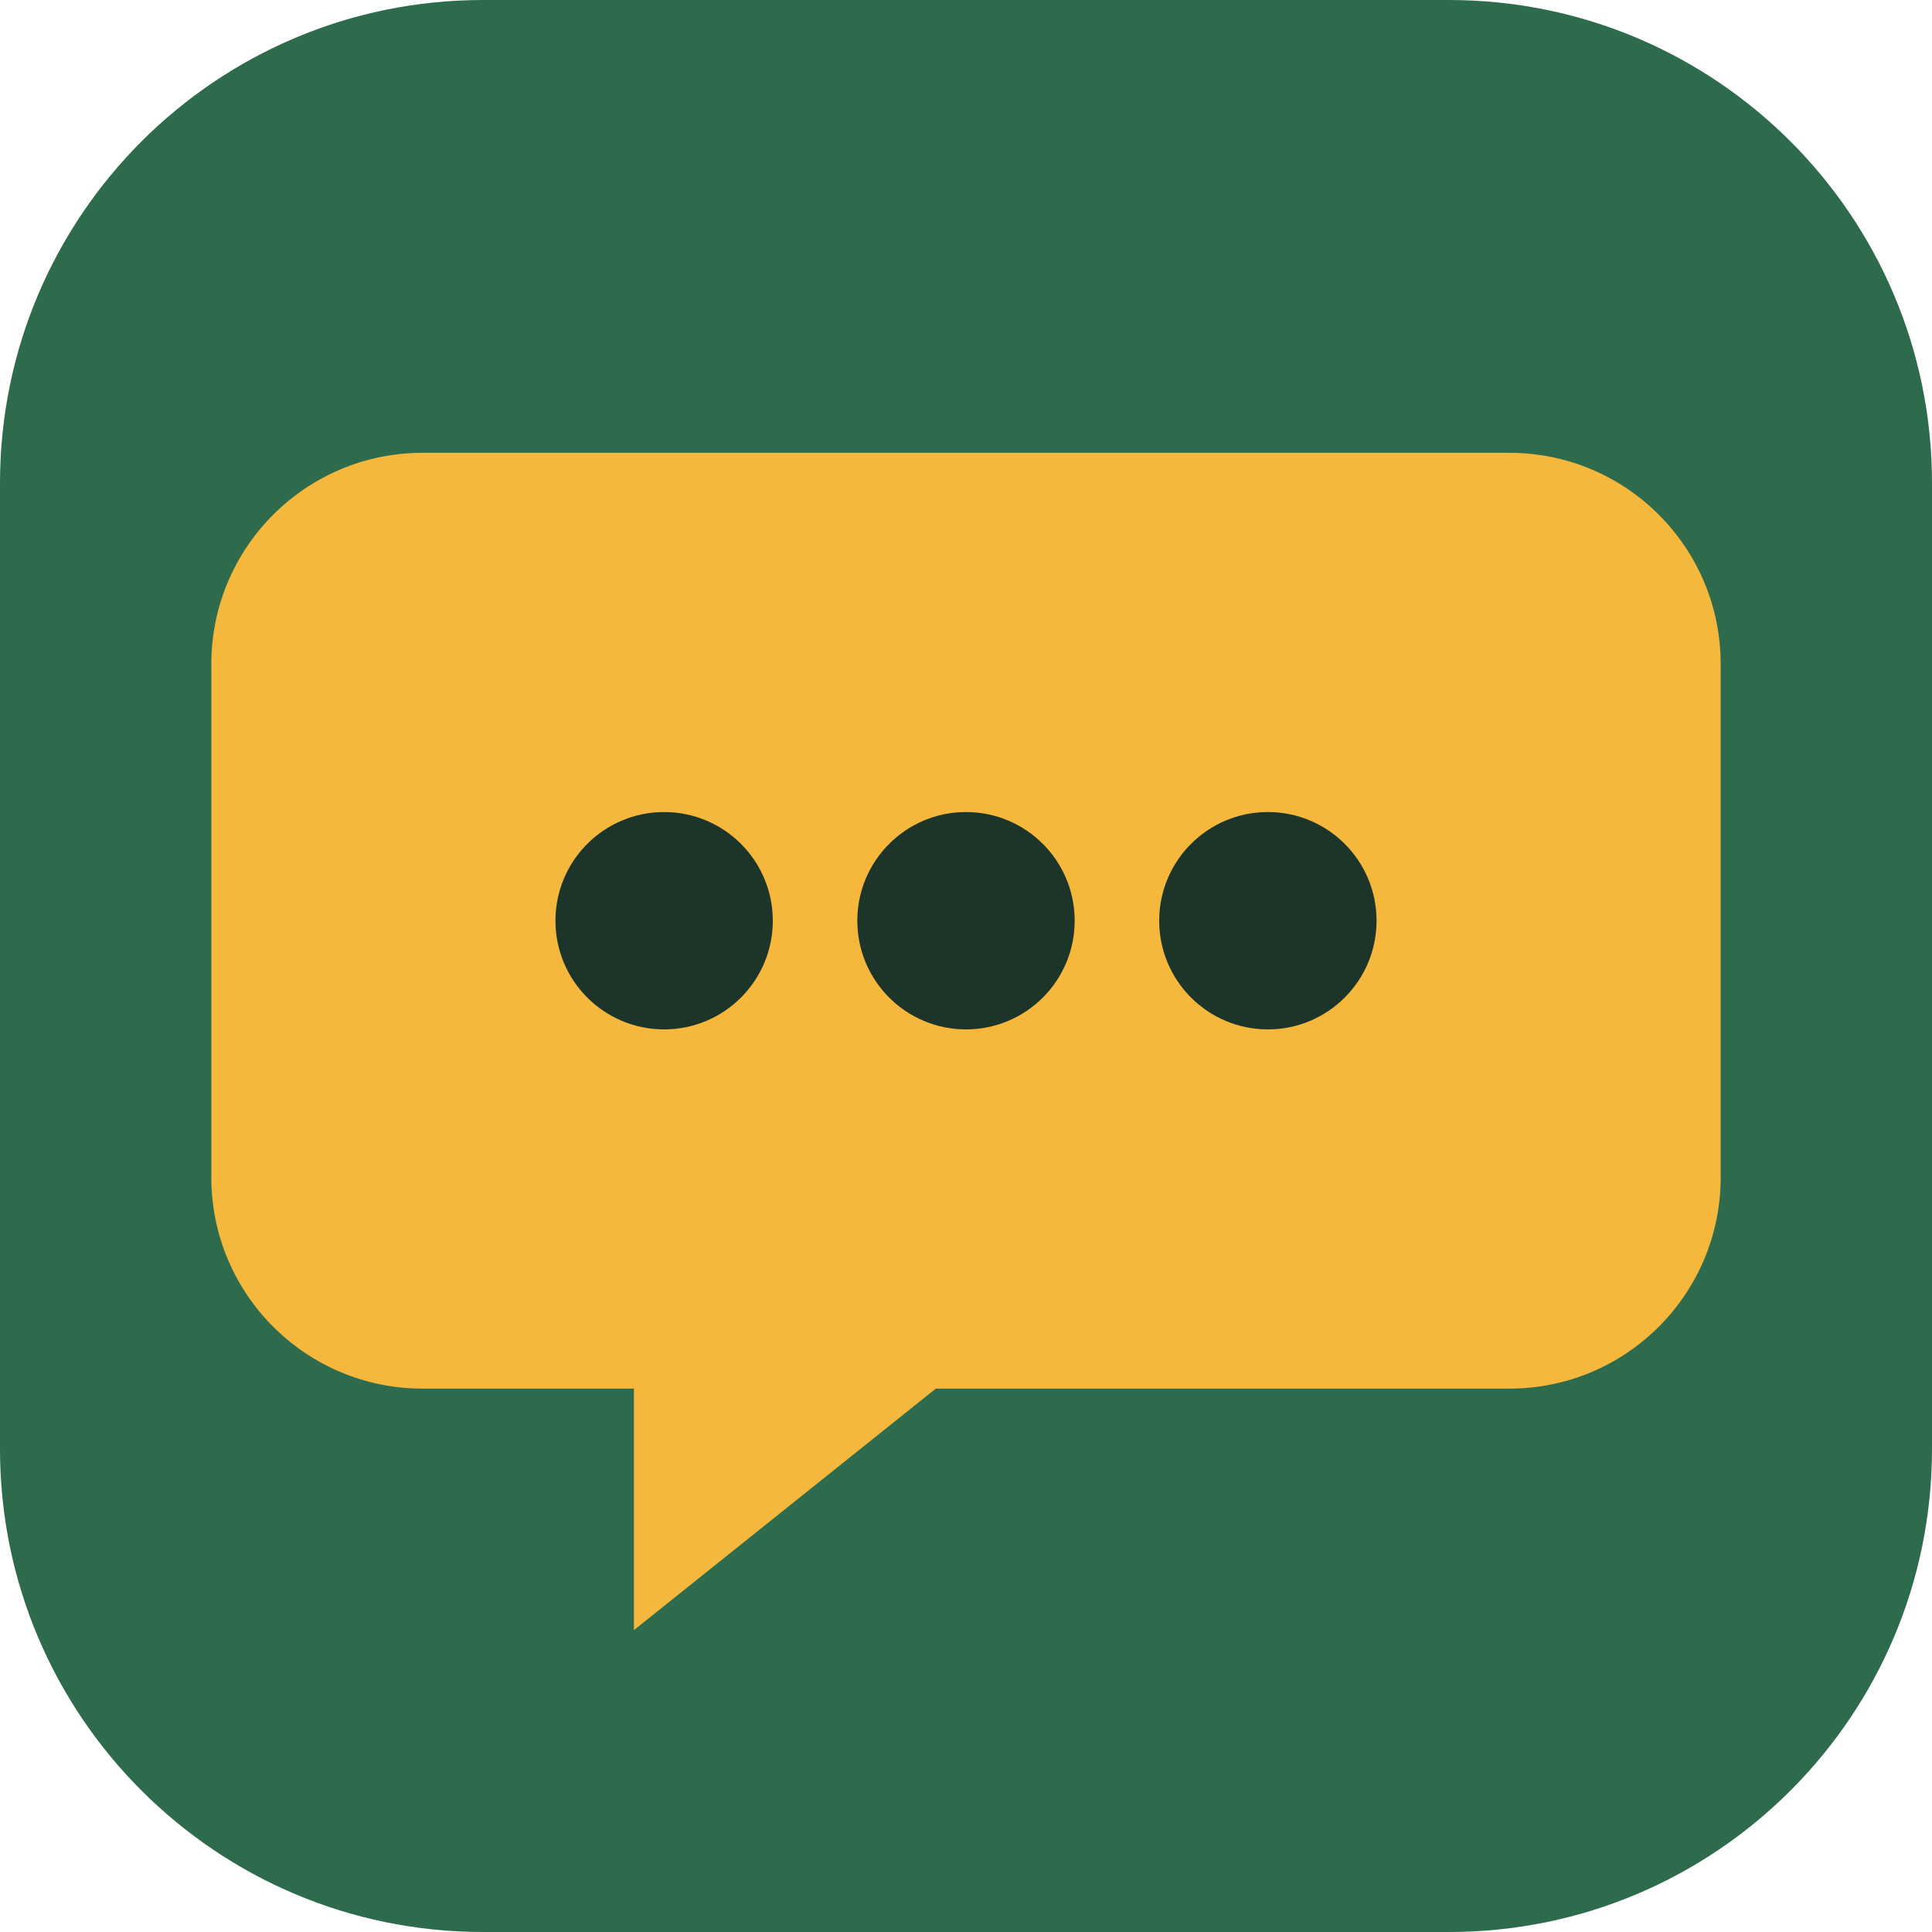
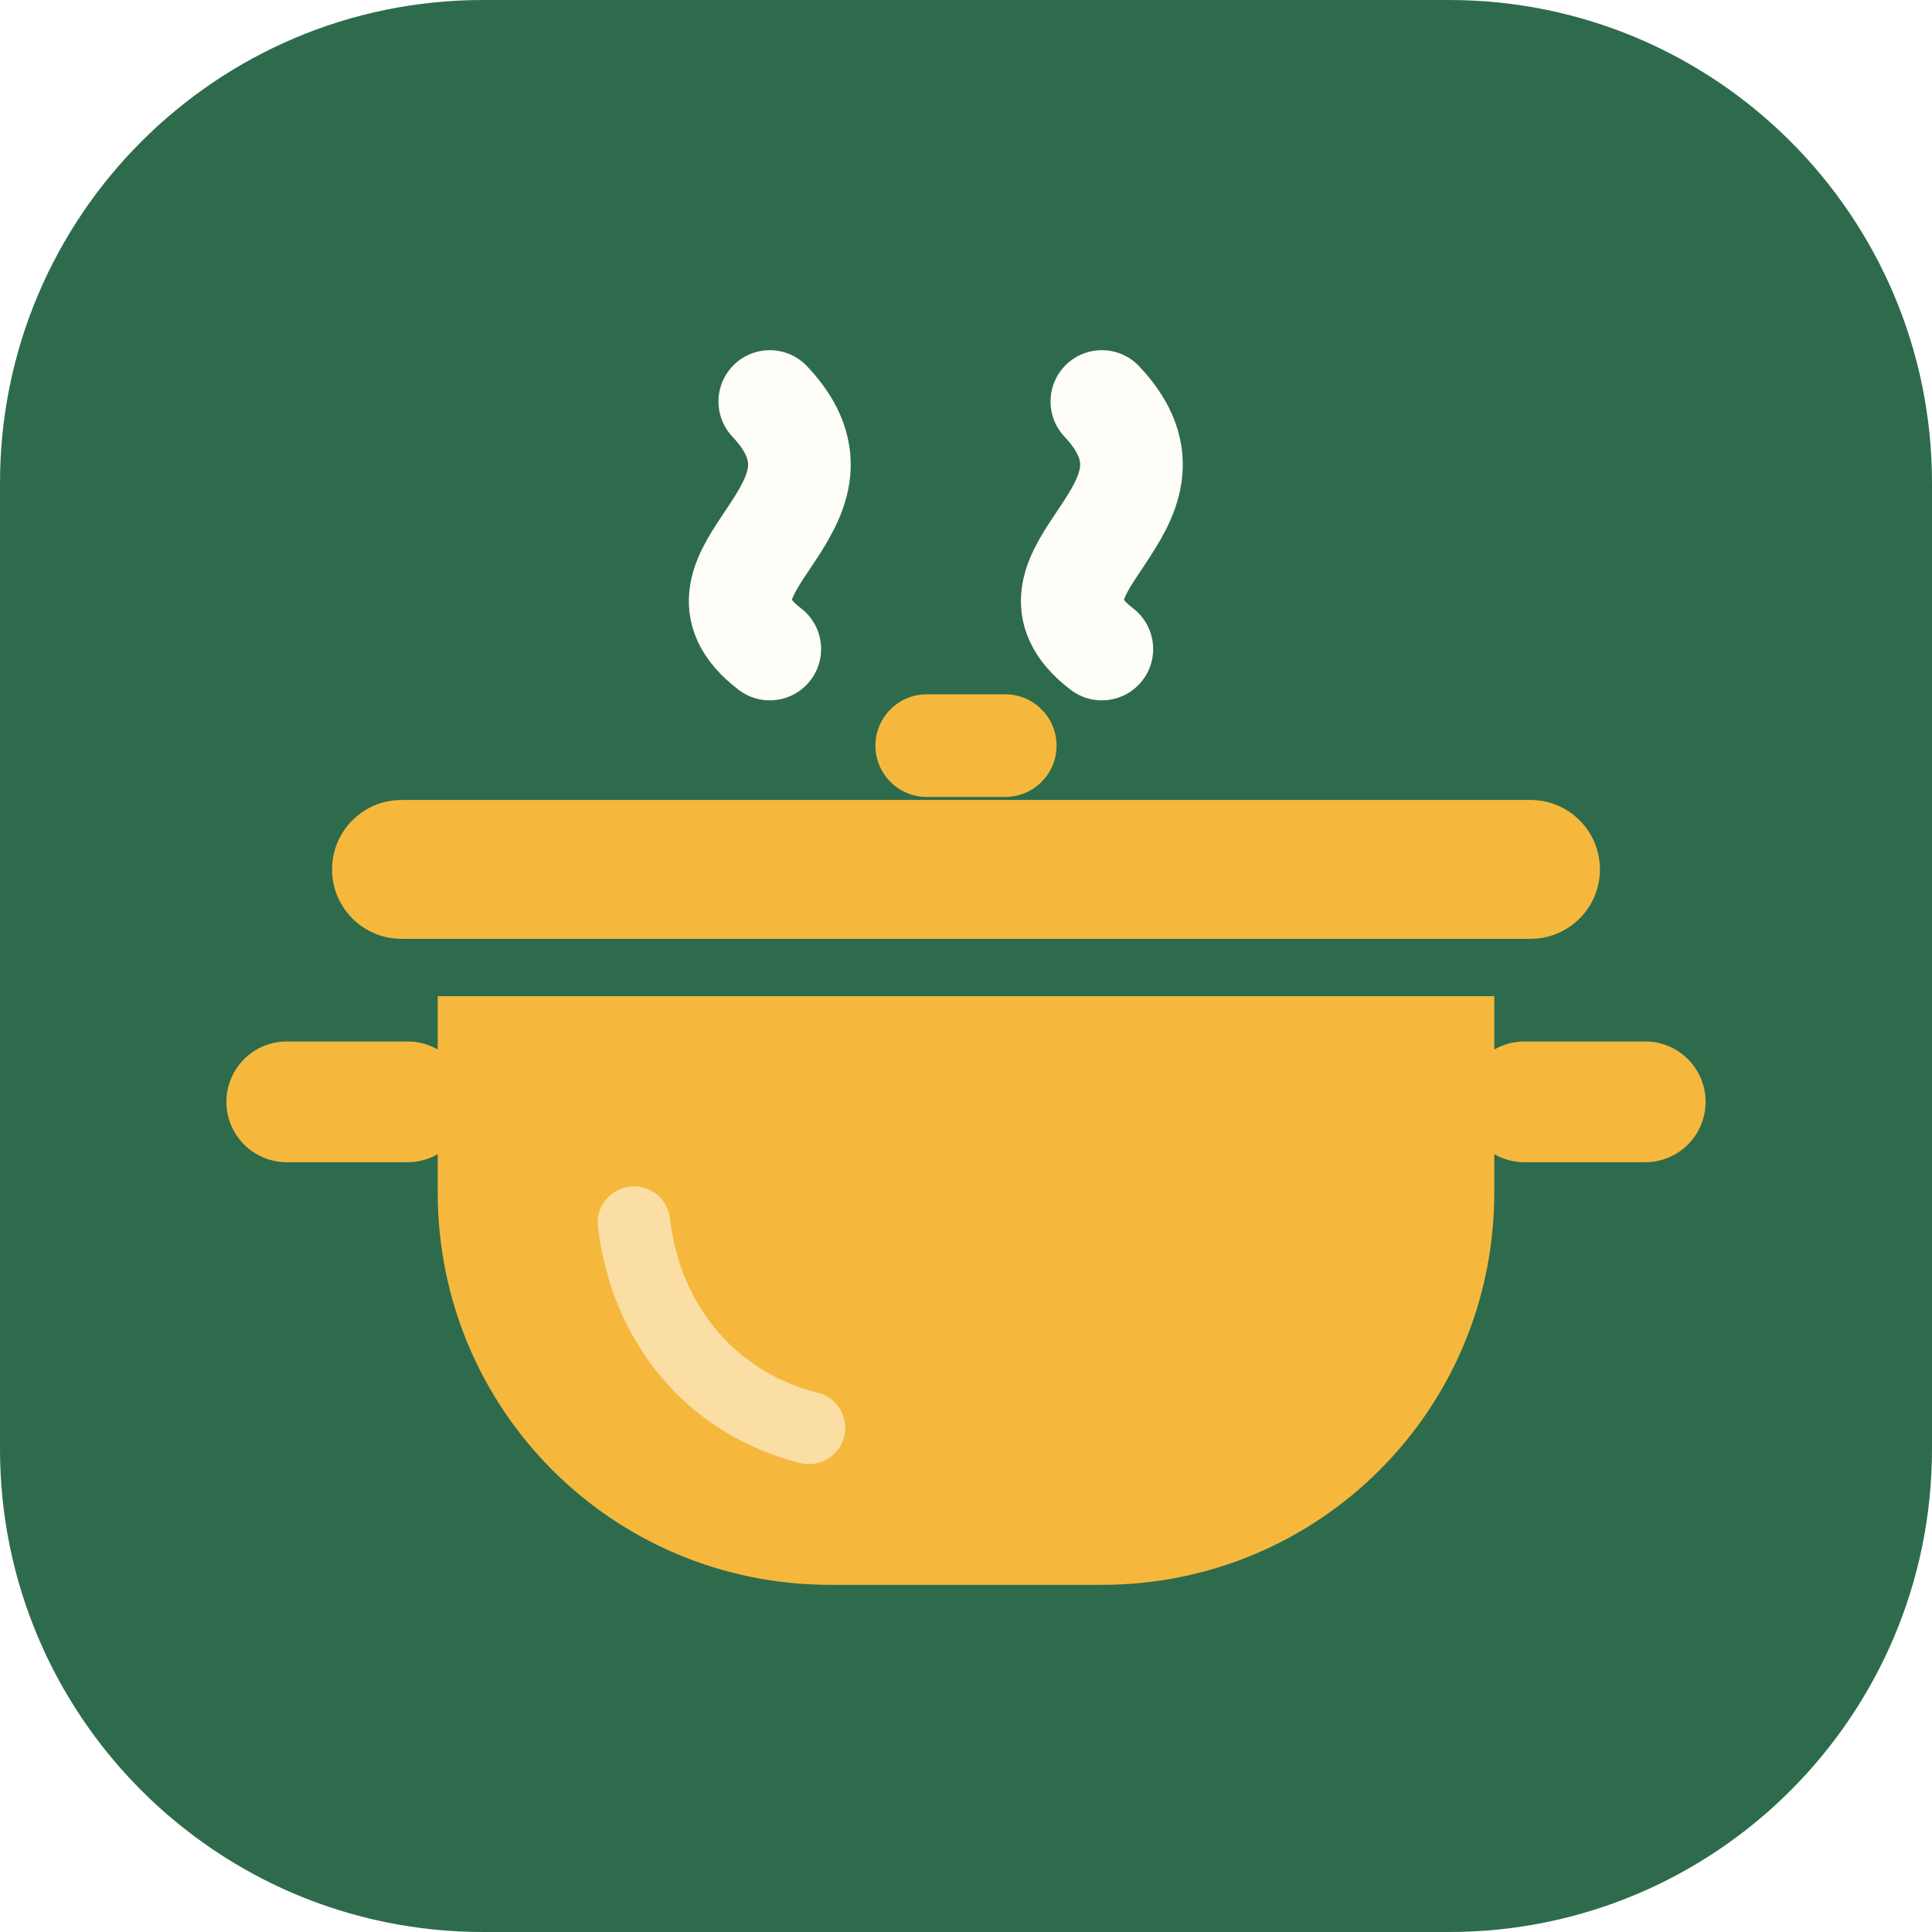
<svg xmlns="http://www.w3.org/2000/svg" viewBox="0 0 64 64">
  <rect width="64" height="64" rx="16" fill="#2E6B4C" />
-   <path d="M14 15h36a7 7 0 0 1 7 7v17a7 7 0 0 1-7 7H31l-10 8v-8h-7a7 7 0 0 1-7-7V22a7 7 0 0 1 7-7z" fill="#F5B83D" />
-   <circle cx="22" cy="30.5" r="3.6" fill="#1D3529" />
-   <circle cx="32" cy="30.5" r="3.6" fill="#1D3529" />
-   <circle cx="42" cy="30.5" r="3.6" fill="#1D3529" />
+   <path d="M25.5 21.5c-3.4-2.6 3.4-4.6 0-8.2" fill="none" stroke="#FFFDF8" stroke-width="3.4" stroke-linecap="round" />
+   <path d="M36.5 21.5c-3.4-2.6 3.4-4.6 0-8.2" fill="none" stroke="#FFFDF8" stroke-width="3.4" stroke-linecap="round" />
+   <rect x="29" y="23" width="6" height="3.4" rx="1.7" fill="#F5B83D" />
+   <rect x="11" y="26.5" width="42" height="4.6" rx="2.3" fill="#F5B83D" />
+   <path d="M14.5 33h35v6.5c0 7.2-5.8 13-13 13h-9c-7.2 0-13-5.8-13-13z" fill="#F5B83D" />
+   <rect x="7.5" y="34.5" width="8" height="4" rx="2" fill="#F5B83D" />
+   <rect x="48.5" y="34.5" width="8" height="4" rx="2" fill="#F5B83D" />
+   <path d="M21 40.5c.4 3.4 2.6 6 5.8 6.8" fill="none" stroke="#FFFDF8" stroke-width="2.4" stroke-linecap="round" opacity=".55" />
</svg>
